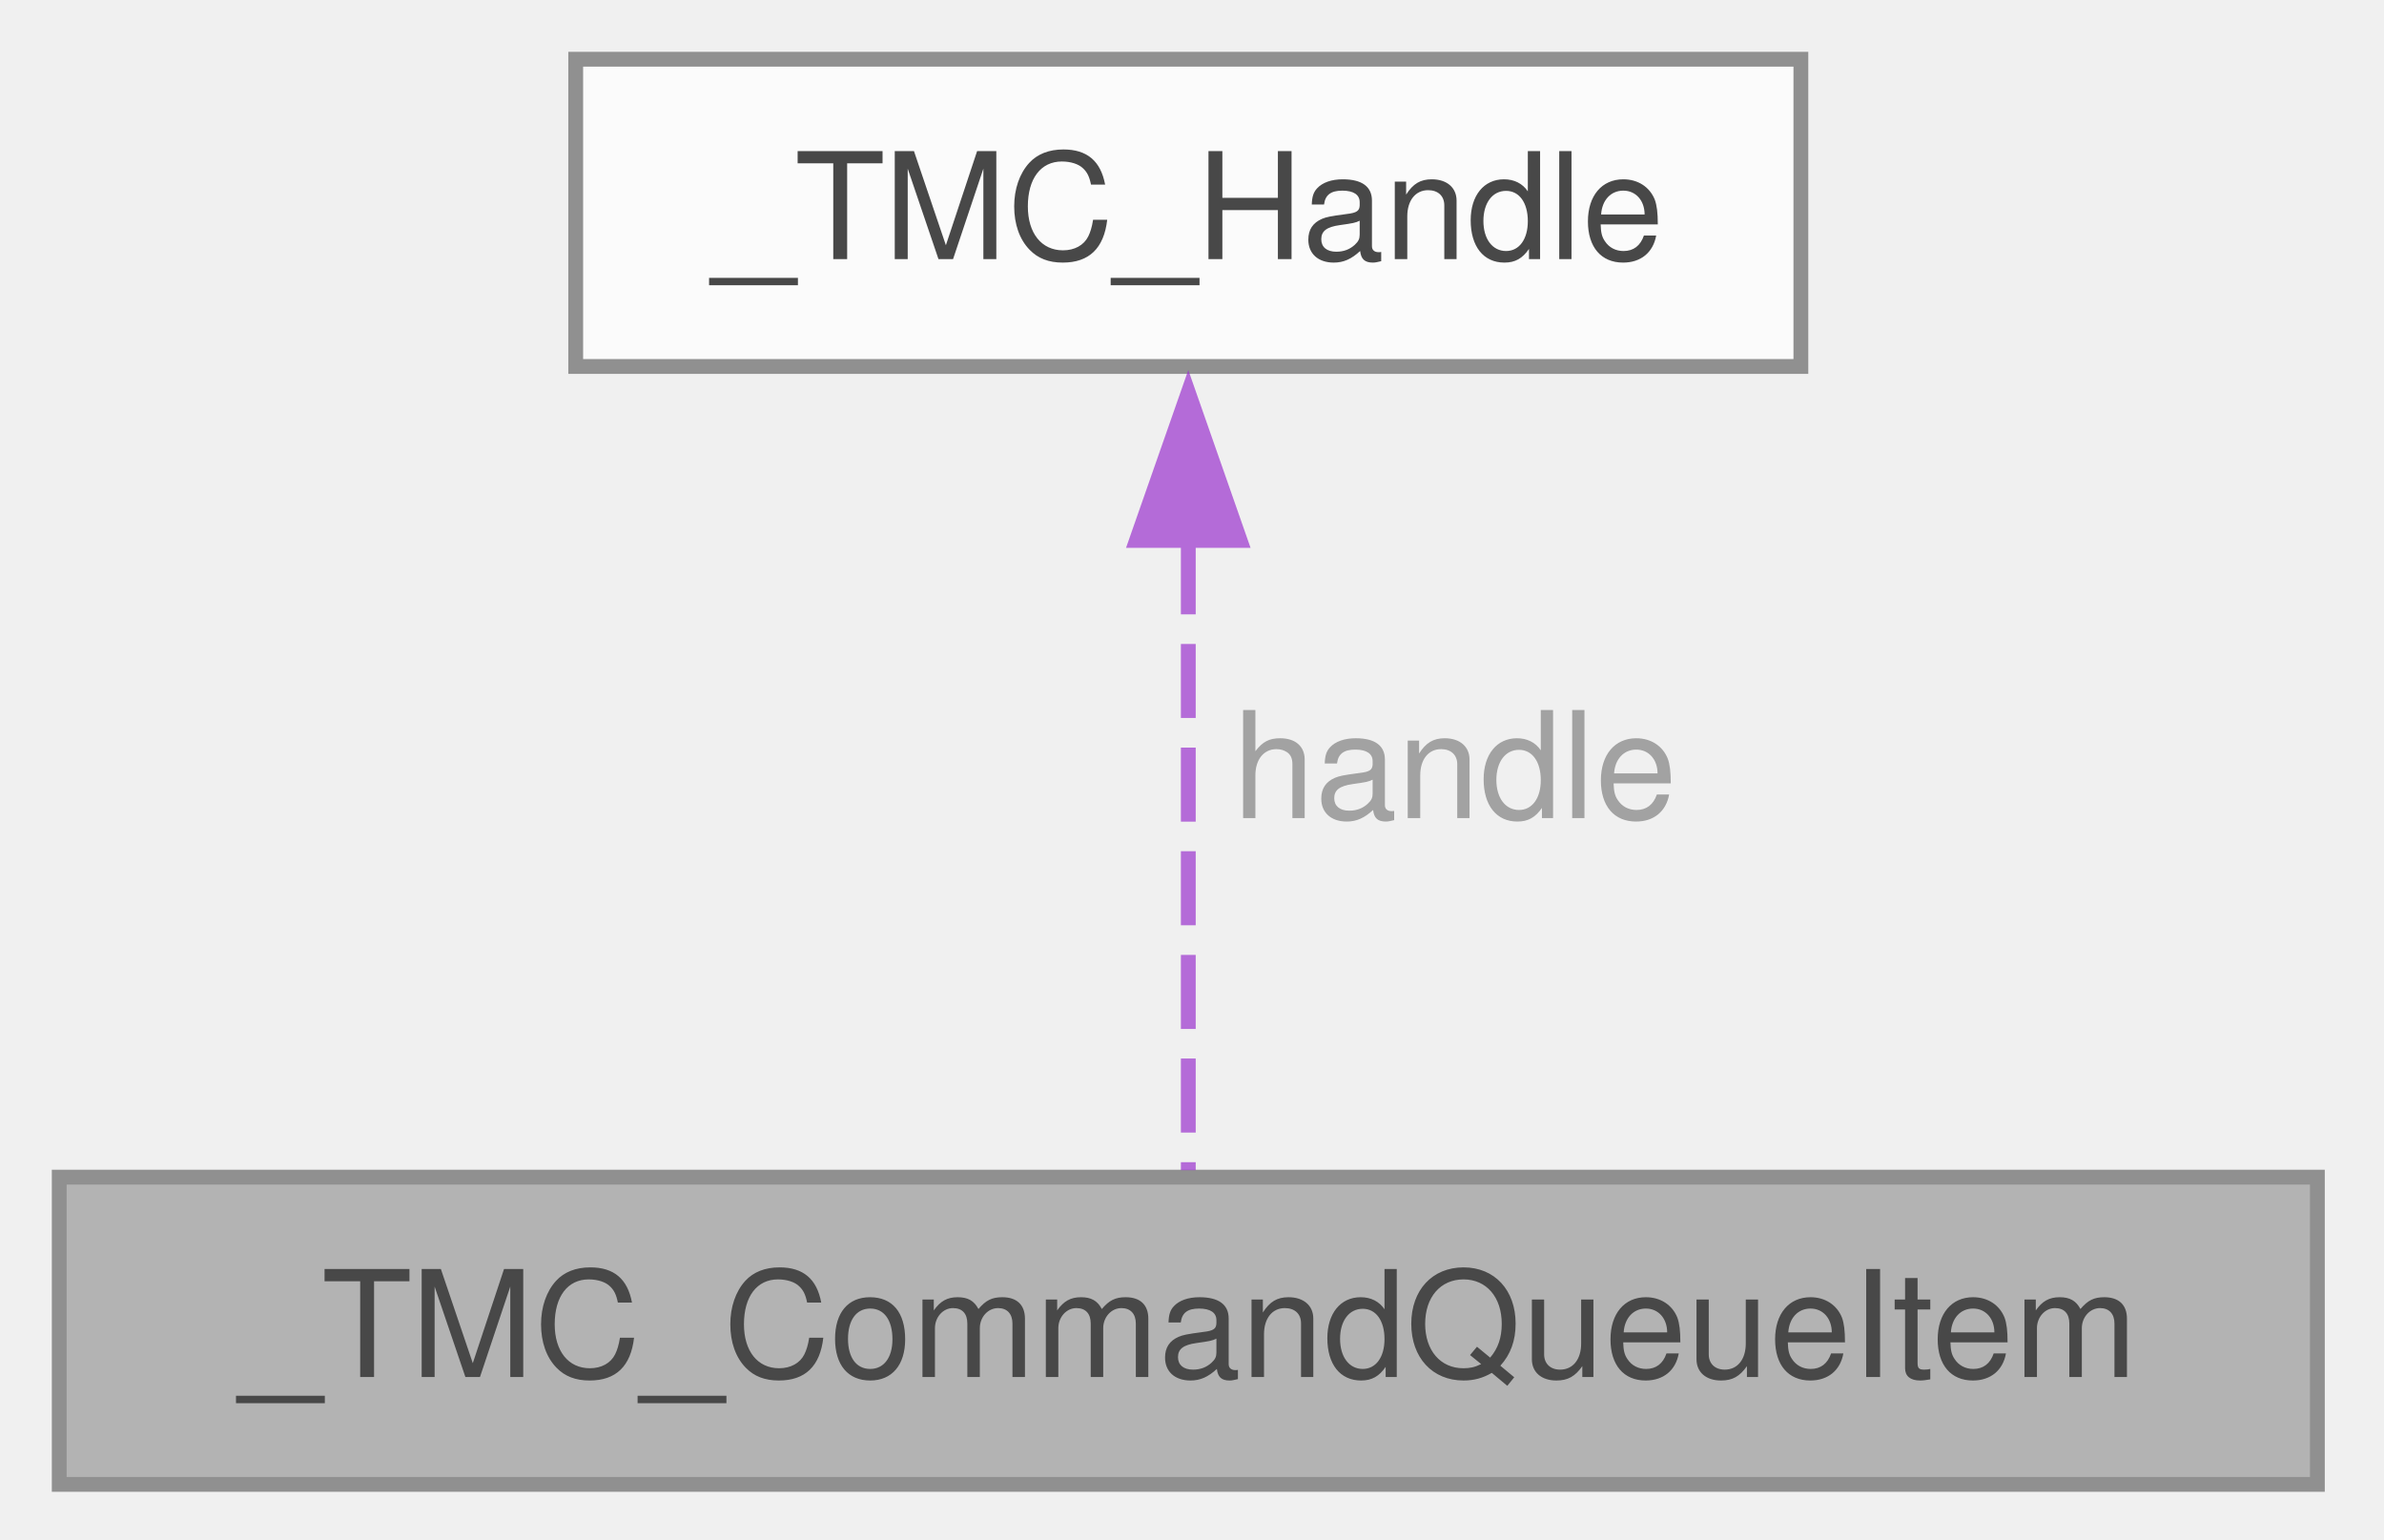
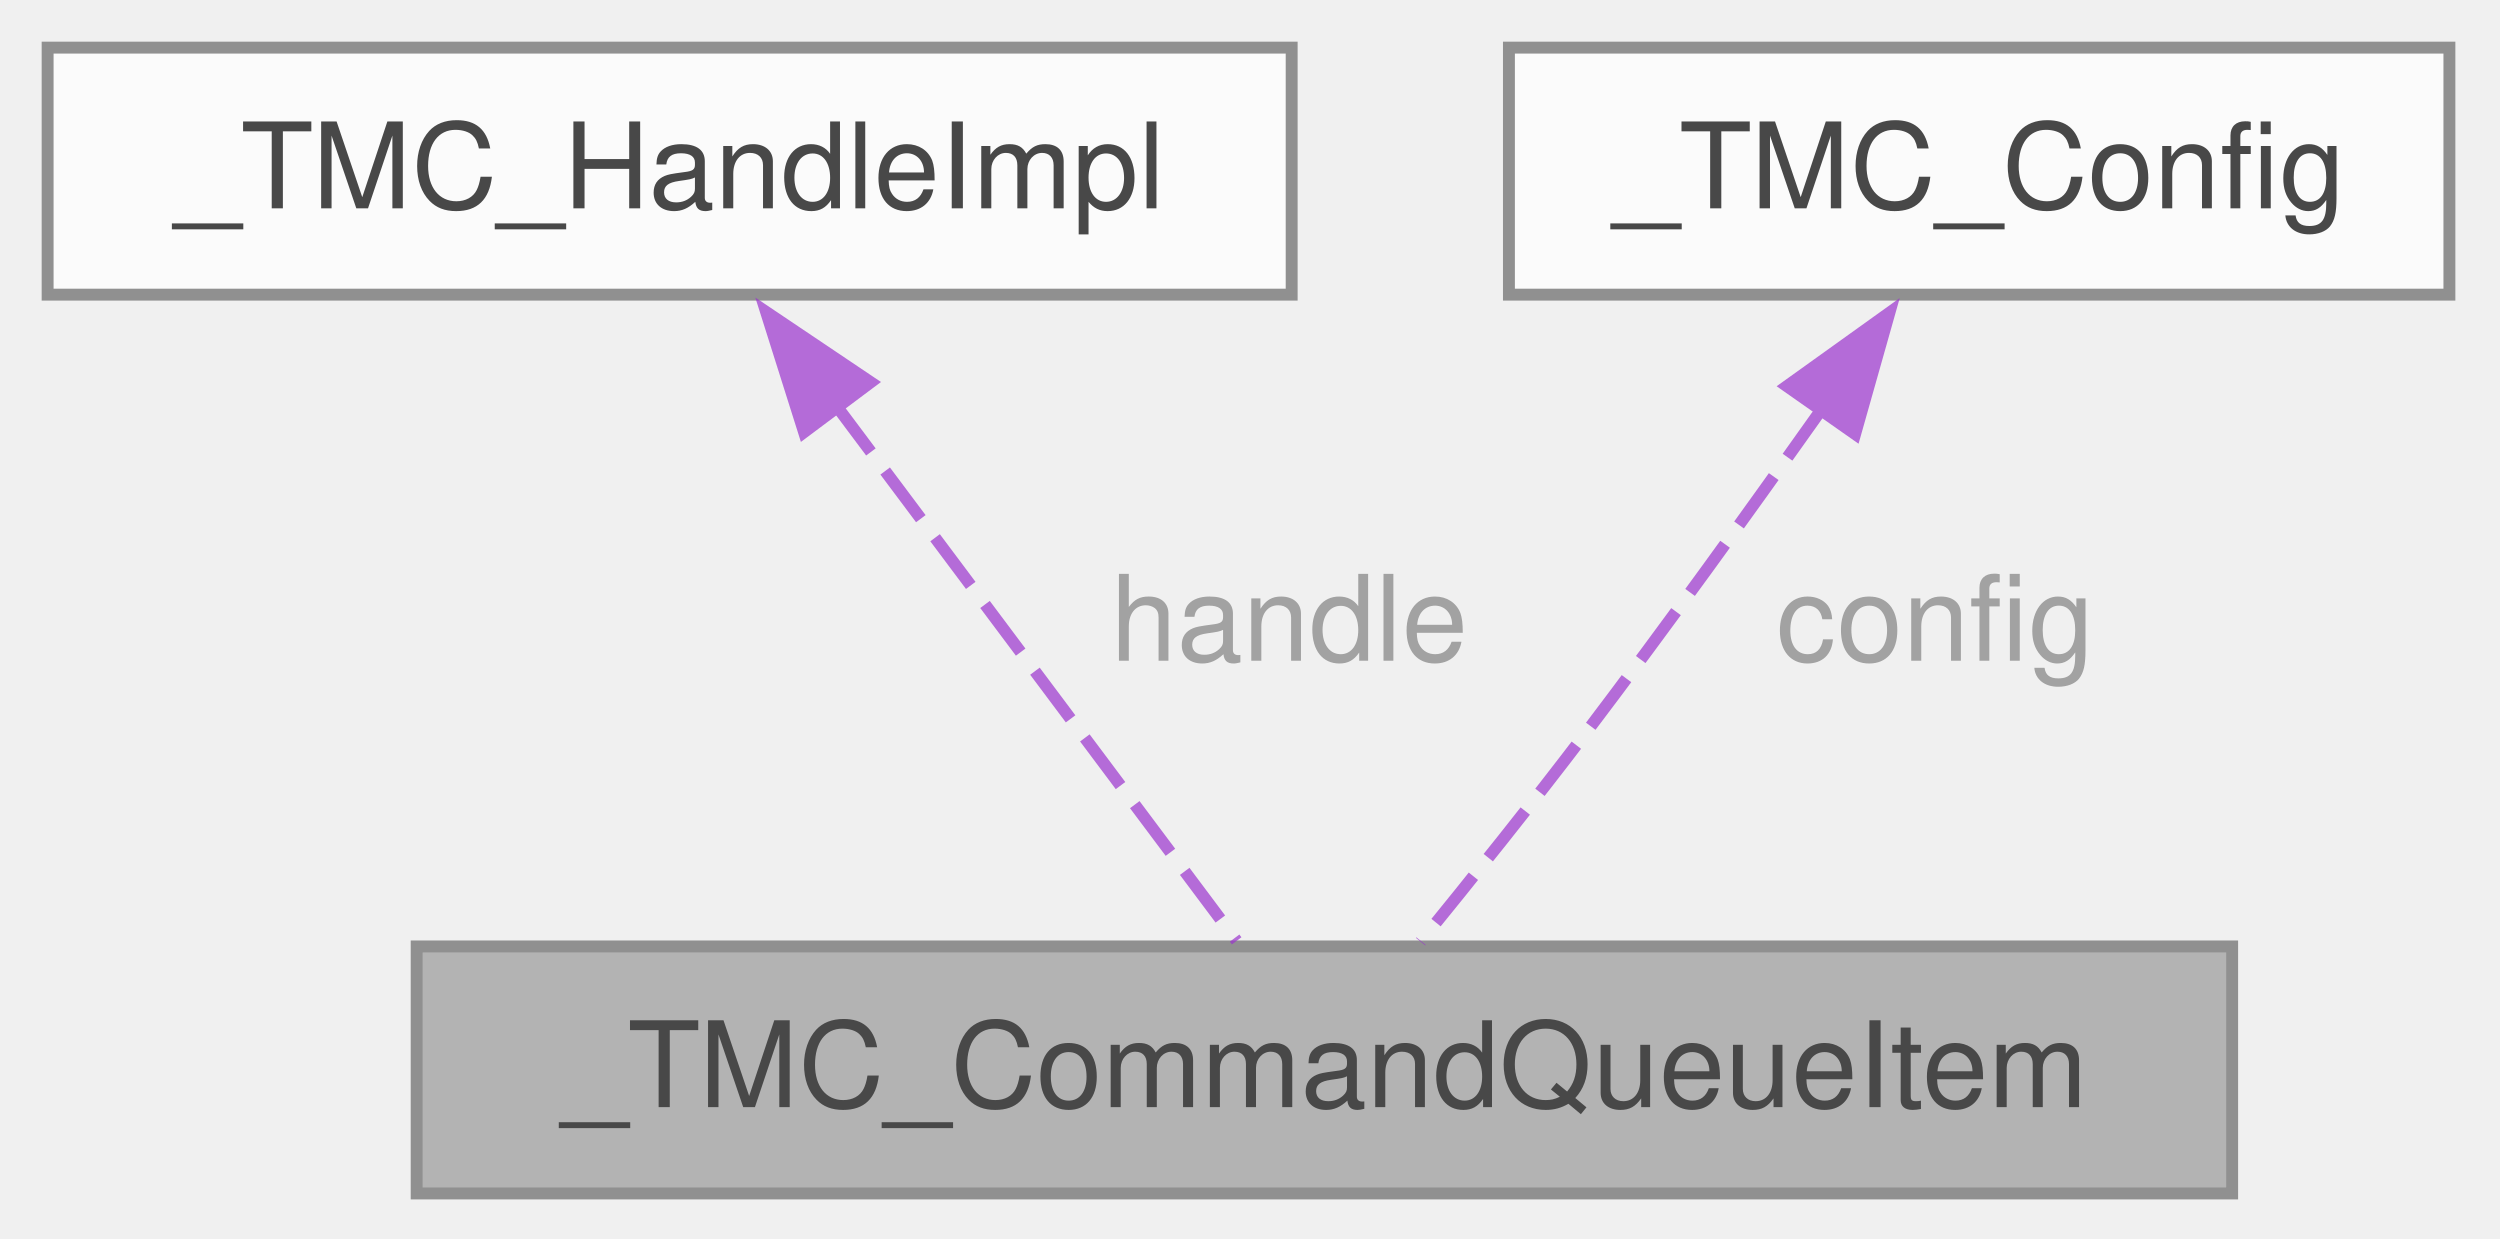
- <svg xmlns="http://www.w3.org/2000/svg" xmlns:xlink="http://www.w3.org/1999/xlink" width="161pt" height="104pt" viewBox="0.00 0.00 161.00 104.00">
+ <svg xmlns="http://www.w3.org/2000/svg" xmlns:xlink="http://www.w3.org/1999/xlink" width="210pt" height="104pt" viewBox="0.00 0.00 210.00 104.00">
  <svg id="main" version="1.1" xml:space="preserve">
    <style type="text/css">
.node, .edge {opacity: 0.7;}
.node.selected, .edge.selected {opacity: 1;}
.edge:hover path { stroke: red; }
.edge:hover polygon { stroke: red; fill: red; }
</style>
    <svg id="graph" class="graph">
      <g id="graph0" class="graph" transform="scale(1 1) rotate(0) translate(4 100.25)">
        <g id="Node000001" class="node">
          <g id="a_Node000001">
            <a xlink:title=" ">
-               <polygon fill="#999999" stroke="#666666" points="152.5,-20.75 0,-20.75 0,0 152.5,0 152.5,-20.75" />
-               <text xml:space="preserve" text-anchor="middle" x="76.25" y="-7.25" font-family="Helvetica,sans-Serif" font-size="10.00">_TMC_CommandQueueItem</text>
+               <polygon fill="#999999" stroke="#666666" points="183.5,-20.75 31,-20.75 31,0 183.5,0 183.5,-20.75" />
+               <text xml:space="preserve" text-anchor="middle" x="107.25" y="-7.25" font-family="Helvetica,sans-Serif" font-size="10.00">_TMC_CommandQueueItem</text>
            </a>
          </g>
        </g>
        <g id="Node000002" class="node">
          <g id="a_Node000002">
-             <a xlink:href="struct__TMC__Handle.html" target="_top" xlink:title="Handle structure for managing a TMC2209 motor driver instance.">
-               <polygon fill="white" stroke="#666666" points="117.62,-96.25 34.88,-96.25 34.88,-75.5 117.62,-75.5 117.62,-96.25" />
-               <text xml:space="preserve" text-anchor="middle" x="76.25" y="-82.75" font-family="Helvetica,sans-Serif" font-size="10.00">_TMC_Handle</text>
+             <a xlink:href="struct__TMC__HandleImpl.html" target="_top" xlink:title=" ">
+               <polygon fill="white" stroke="#666666" points="104.5,-96.25 0,-96.25 0,-75.5 104.5,-75.5 104.5,-96.25" />
+               <text xml:space="preserve" text-anchor="middle" x="52.25" y="-82.75" font-family="Helvetica,sans-Serif" font-size="10.00">_TMC_HandleImpl</text>
            </a>
          </g>
        </g>
        <g id="edge1_Node000001_Node000002" class="edge">
          <g id="a_edge1_Node000001_Node000002">
            <a xlink:title=" ">
-               <path fill="none" stroke="#9a32cd" stroke-dasharray="5,2" d="M76.25,-63.76C76.25,-49.76 76.25,-32.05 76.25,-21.22" />
-               <polygon fill="#9a32cd" stroke="#9a32cd" points="72.75,-63.75 76.25,-73.75 79.75,-63.75 72.75,-63.75" />
+               <path fill="none" stroke="#9a32cd" stroke-dasharray="5,2" d="M66.16,-66.29C76.88,-51.96 91.28,-32.71 99.88,-21.22" />
+               <polygon fill="#9a32cd" stroke="#9a32cd" points="63.54,-63.95 60.35,-74.05 69.14,-68.14 63.54,-63.95" />
            </a>
          </g>
-           <text xml:space="preserve" text-anchor="start" x="79.25" y="-45" font-family="Helvetica,sans-Serif" font-size="10.00" fill="grey">handle</text>
+           <text xml:space="preserve" text-anchor="start" x="89.29" y="-44.75" font-family="Helvetica,sans-Serif" font-size="10.00" fill="grey">handle</text>
+         </g>
+         <g id="Node000003" class="node">
+           <g id="a_Node000003">
+             <a xlink:href="struct__TMC__Config.html" target="_top" xlink:title="Configuration structure for initializing a TMC2209 driver handle.">
+               <polygon fill="white" stroke="#666666" points="201.75,-96.25 122.75,-96.25 122.75,-75.5 201.75,-75.5 201.75,-96.25" />
+               <text xml:space="preserve" text-anchor="middle" x="162.25" y="-82.75" font-family="Helvetica,sans-Serif" font-size="10.00">_TMC_Config</text>
+             </a>
+           </g>
+         </g>
+         <g id="edge2_Node000001_Node000003" class="edge">
+           <g id="a_edge2_Node000001_Node000003">
+             <a xlink:title=" ">
+               <path fill="none" stroke="#9a32cd" stroke-dasharray="5,2" d="M149.05,-65.92C143.11,-57.52 135.93,-47.56 129.25,-38.75 124.75,-32.82 119.55,-26.33 115.33,-21.15" />
+               <polygon fill="#9a32cd" stroke="#9a32cd" points="146.1,-67.81 154.71,-73.98 151.83,-63.79 146.1,-67.81" />
+             </a>
+           </g>
+           <text xml:space="preserve" text-anchor="start" x="145.2" y="-44.75" font-family="Helvetica,sans-Serif" font-size="10.00" fill="grey">config</text>
        </g>
      </g>
    </svg>
  </svg>
  <style type="text/css">

[data-mouse-over-selected='false'] { opacity: 0.7; }
[data-mouse-over-selected='true']  { opacity: 1.0; }

</style>
</svg>
